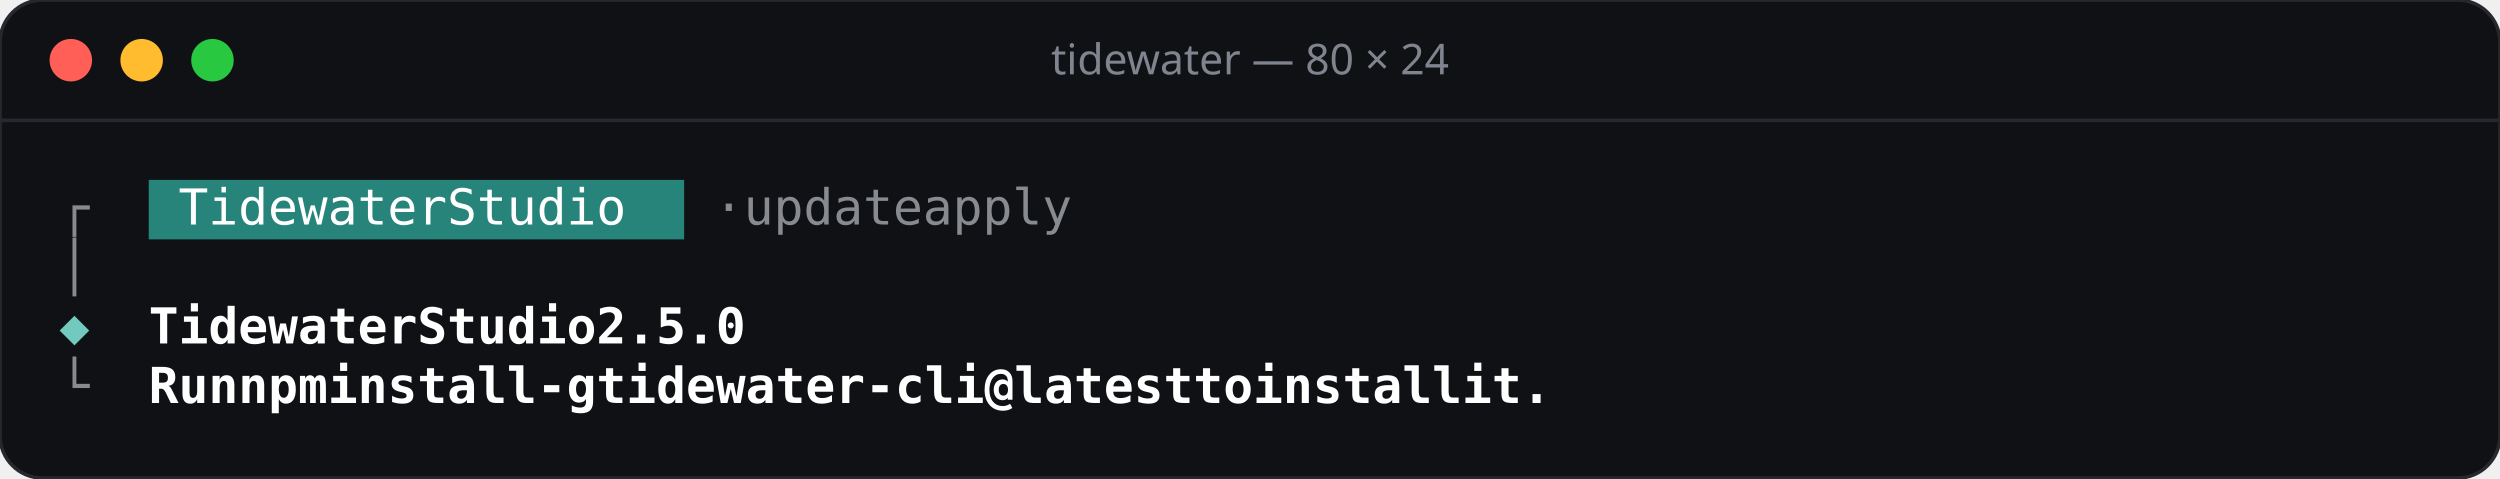
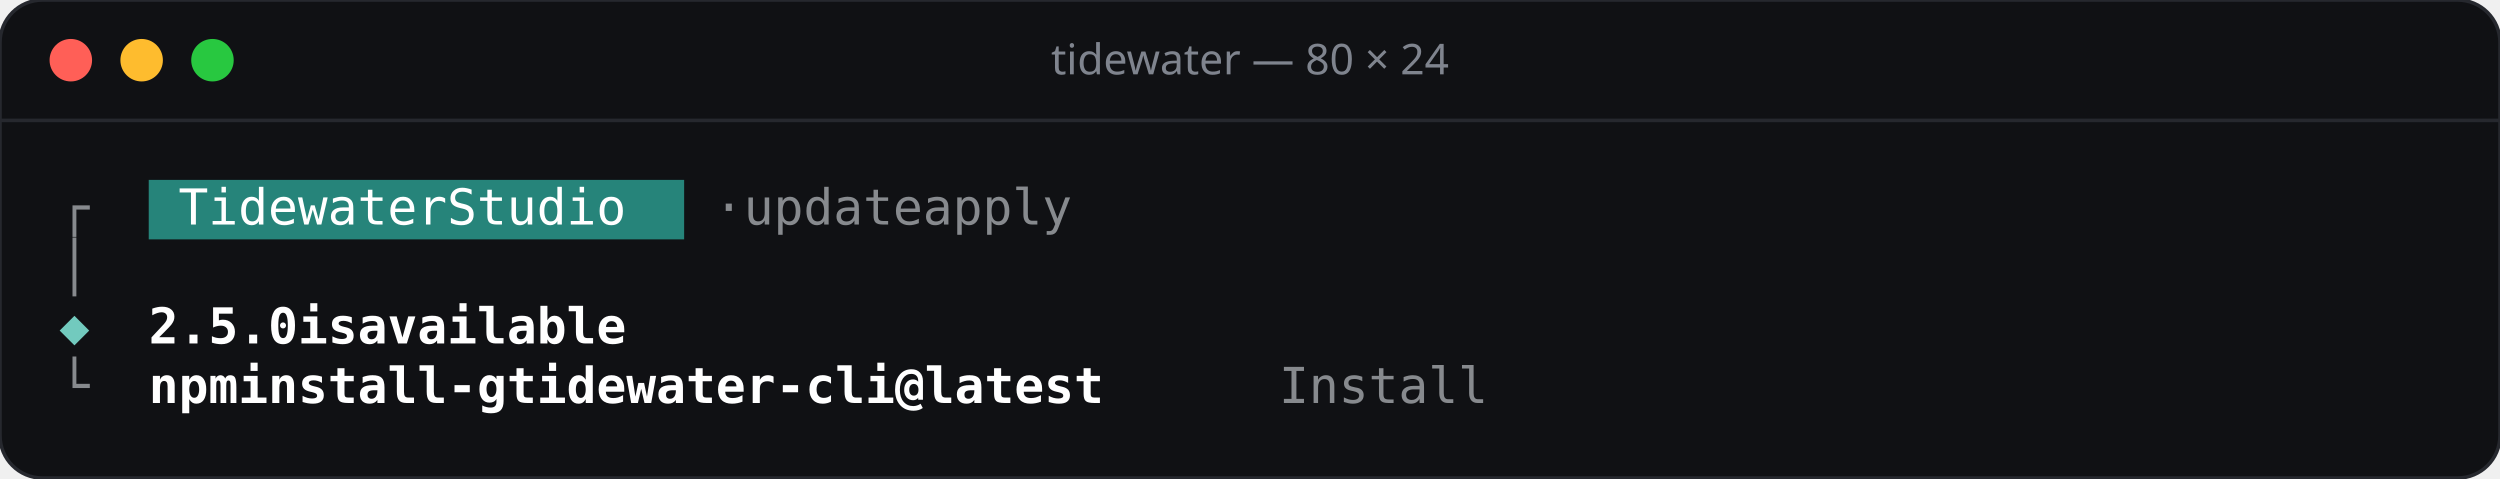
<svg xmlns="http://www.w3.org/2000/svg" width="706" height="135" viewBox="0 0 706 135">
  <rect width="706" height="135" rx="12" fill="#101114" stroke="#26282e" />
  <line x1="0" y1="34" x2="706" y2="34" stroke="#26282e" />
  <circle cx="20" cy="17" r="6" fill="#ff5f57" />
  <circle cx="40" cy="17" r="6" fill="#febc2e" />
  <circle cx="60" cy="17" r="6" fill="#28c840" />
  <text x="353" y="21" text-anchor="middle" font-family="Rubik, system-ui, sans-serif" font-size="12" font-weight="500" fill="#7f848e">tidewater — 80 × 24</text>
  <g font-family="'JetBrains Mono', ui-monospace, monospace" font-size="14">
    <rect x="42.0" y="50.8" width="151.2" height="16.8" fill="#26847a" />
    <text x="16.8" y="63.4" fill="#878a8e">┌</text>
    <text x="50.4 58.8 67.2 75.6 84.0 92.4 100.8 109.2 117.6 134.4 142.8 151.2 159.6 168.0 176.4" y="63.4" fill="#ffffff">TidewaterStudio</text>
    <text x="201.6 218.4 226.8 235.2 243.6 252.0 260.4 277.2 285.6 294.0 302.4 310.8" y="63.4" fill="#878a8e">·updateapply</text>
    <text x="16.8" y="80.2" fill="#878a8e">│</text>
    <text x="16.8" y="97.0" fill="#72cabe">◆</text>
-     <text x="42.0 50.4 58.8 67.2 75.6 84.0 92.4 100.8 109.2 126.0 134.4 142.8 151.2 159.6 168.0 184.8 193.2 201.6 210.0 218.4" y="97.0" fill="#ffffff" font-weight="600">TidewaterStudio2.5.0</text>
+     <text x="42.0 50.4 58.8 67.2 75.6 92.4 100.8 117.6 126.0 134.4 142.8 151.2 159.6 168.0 176.4 184.8" y="97.0" fill="#ffffff" font-weight="600">2.5.0isavailable</text>
    <text x="16.8" y="113.8" fill="#878a8e">└</text>
-     <text x="42.0 50.4 58.8 75.6 84.0 92.4 109.2 117.6 126.0 134.4 142.8 151.2 159.6 176.4 184.8 201.6 210.0 218.4 226.8 235.2 243.6 252.0 260.4 268.8 277.2 285.6 294.0 302.4 310.8 319.2 327.6 336.0 344.4 352.8 361.2 378.0 386.4 403.2 411.6 420.0 428.4 436.8 445.2 453.6 470.4 478.8 487.2" y="113.8" fill="#ffffff" font-weight="600">Runnpminstall-gtidewater-cli@latesttoinstallit.</text>
+     <text x="42.0 50.4 58.8 75.6 84.0 92.4 100.8 109.2 117.6 126.0 142.8 151.2 168.0 176.4 184.8 193.2 201.6 210.0 218.4 226.8 235.2 243.6 252.0 260.4 268.8 277.2 285.6 294.0 302.4 310.8 319.2 327.6" y="113.8" fill="#ffffff" font-weight="600">npminstall-gtidewater-cli@latest</text>
+     <text x="361.2 369.6 378.0 386.4 394.8 403.2 411.6" y="113.8" fill="#878a8e">Install</text>
  </g>
</svg>
